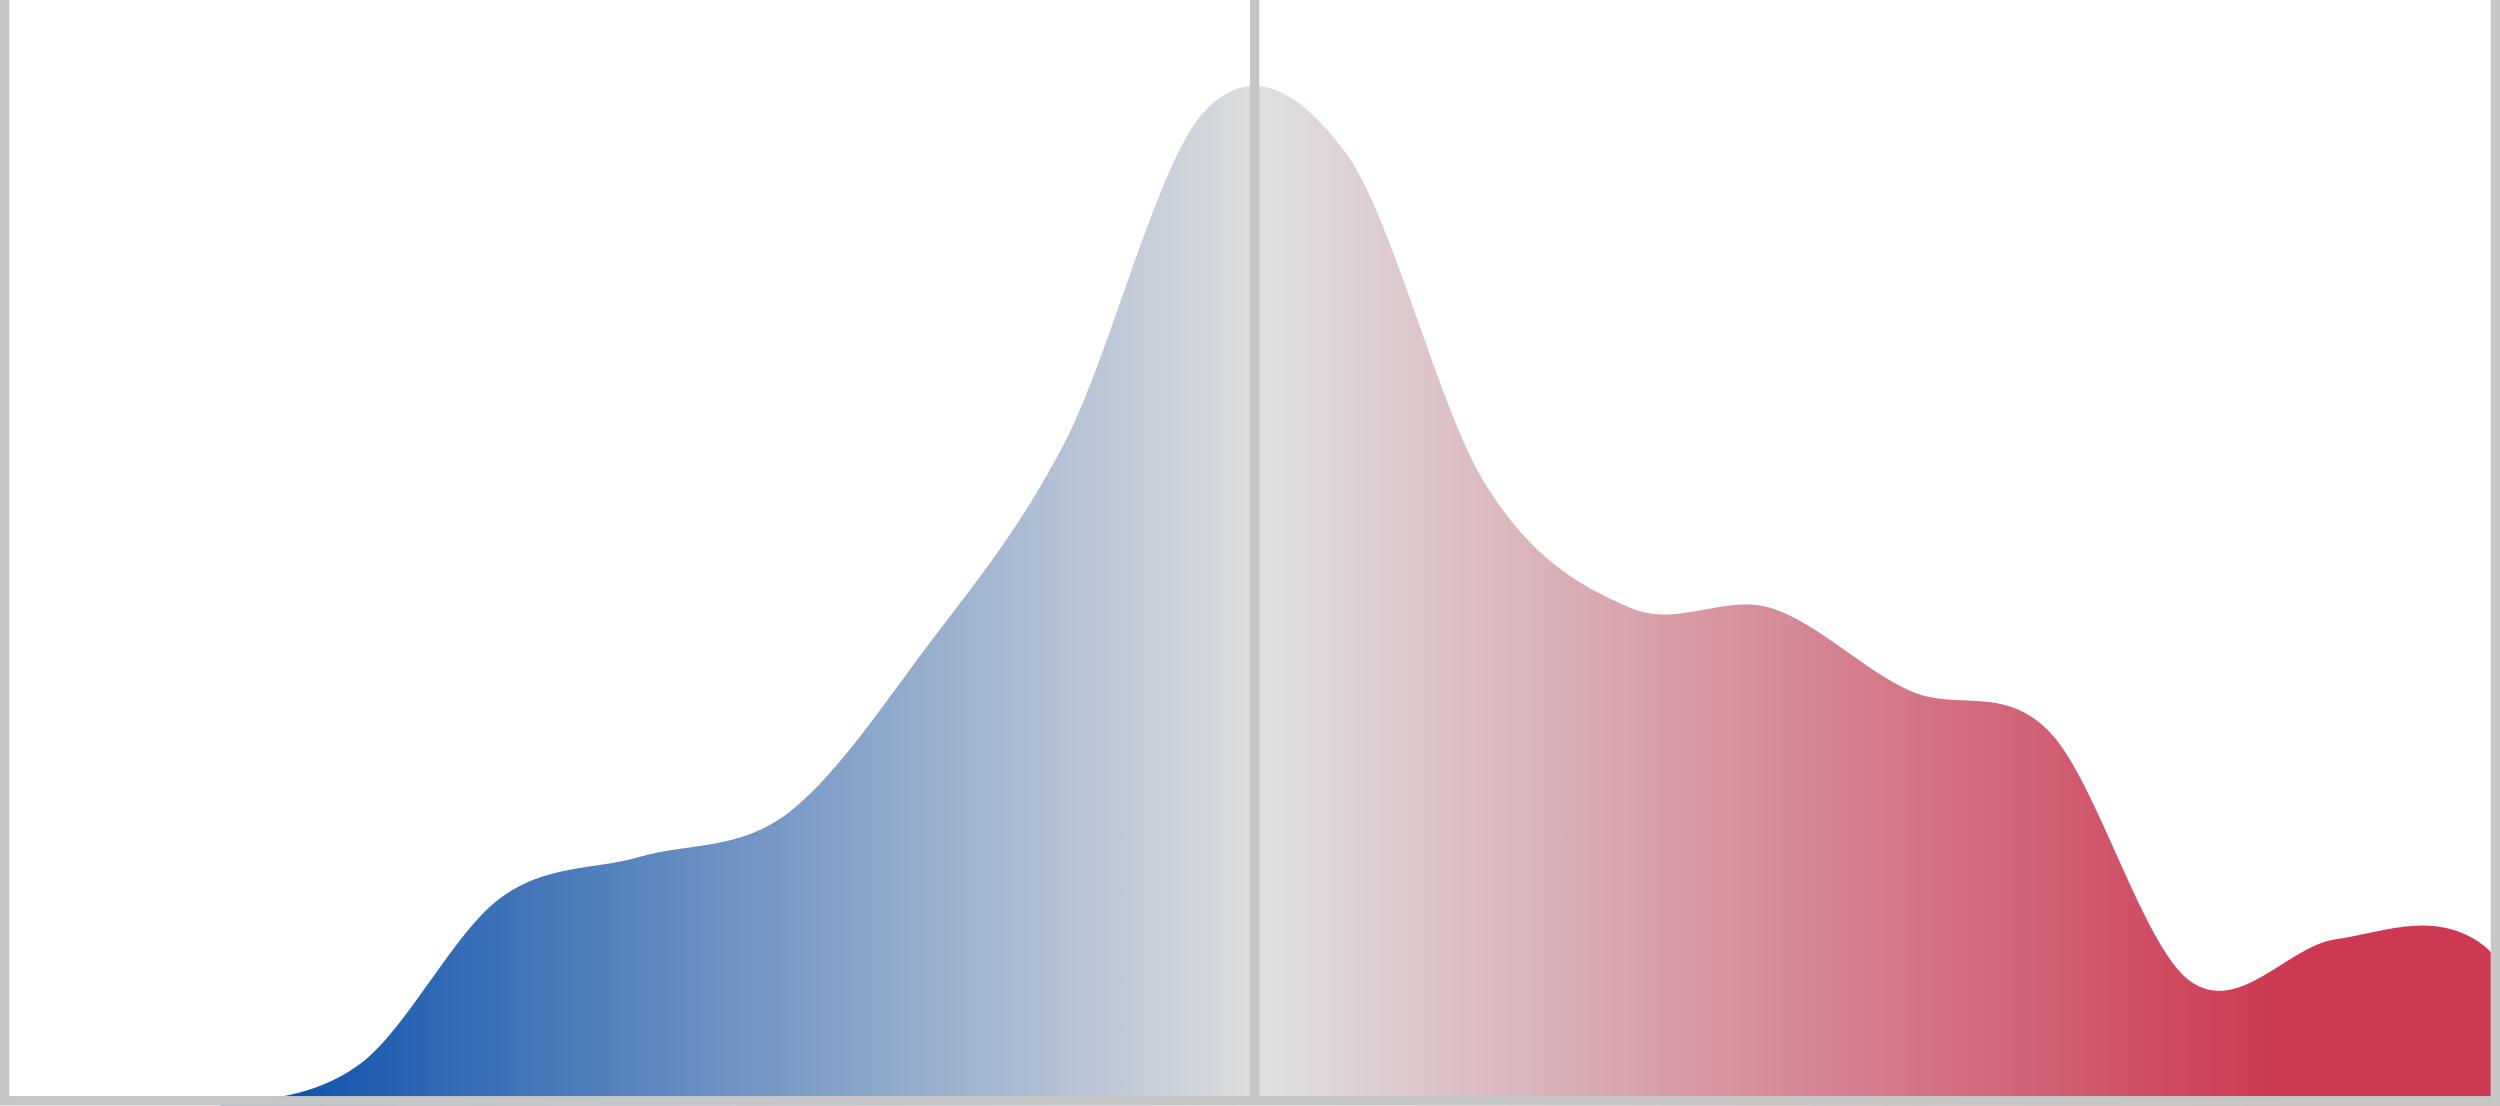
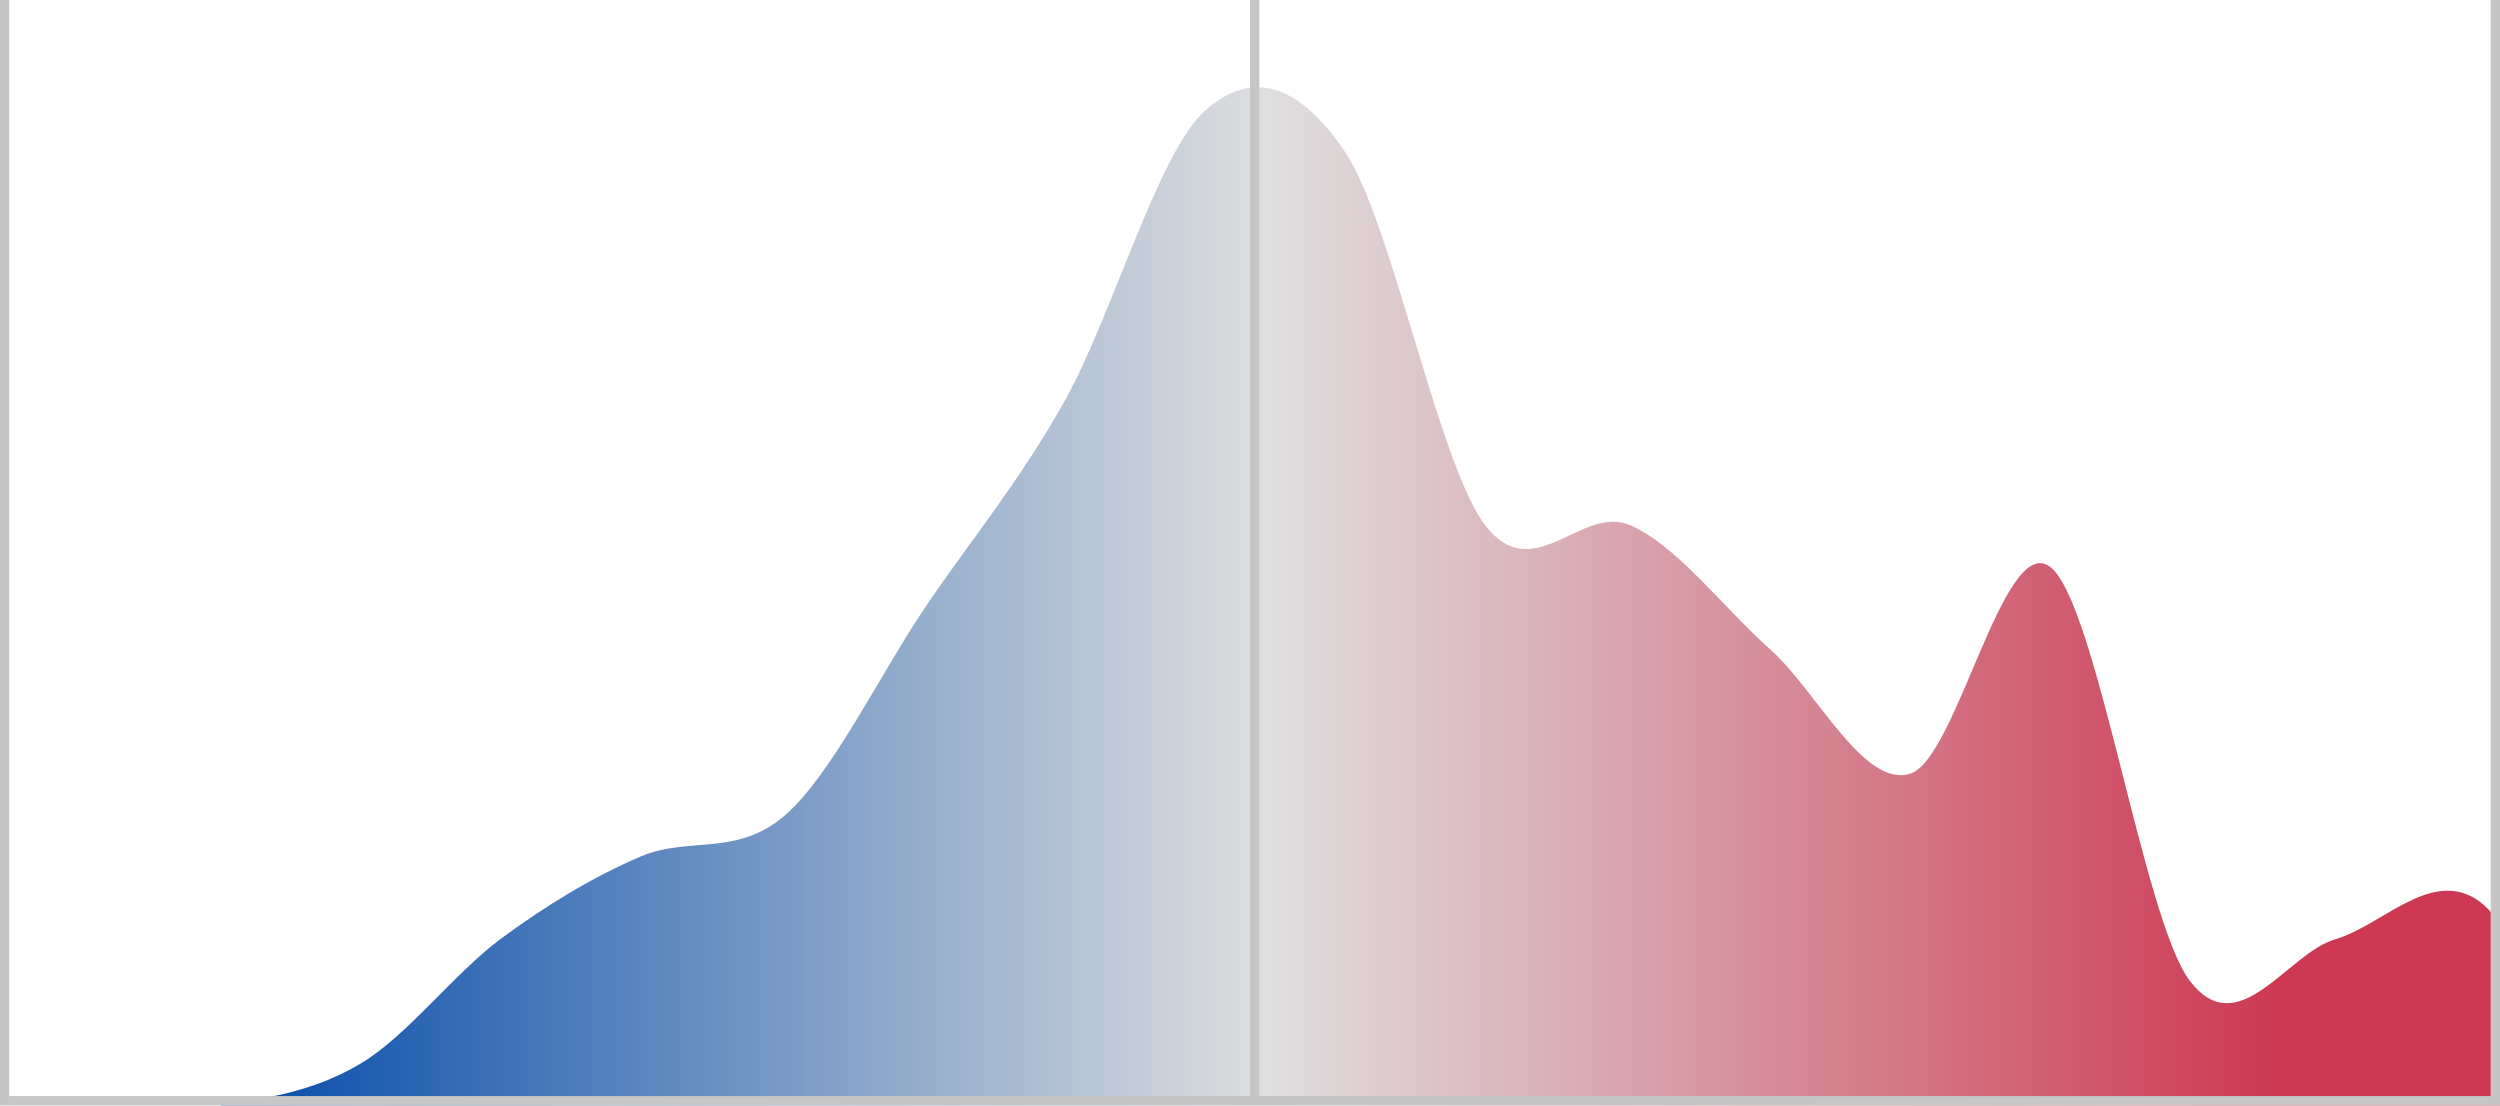
<svg xmlns="http://www.w3.org/2000/svg" width="536px" height="237px" viewBox="0 0 536 237" version="1.1">
  <defs>
    <linearGradient x1="10.0%" y1="0%" x2="90.0%" y2="0%" id="linearGradient-1">
      <stop stop-color="#CD3952" offset="0%" />
      <stop stop-color="#DFDFDF" offset="50%" />
      <stop stop-color="#0A4FAB" offset="100%" />
    </linearGradient>
  </defs>
  <g id="ushouse_eg_plan_curve" stroke="none" stroke-width="1" fill="none" fill-rule="evenodd">
-     <path d="M 0.0 237.0 C -14.8 231.1 -4.7 207.4 5.4 201.4 C 15.4 195.5 25.4 200.0 35.4 201.4 C 45.7 203.0 56.1 217.9 66.5 210.3 C 76.5 203.1 86.5 167.4 96.5 157.0 C 106.5 146.6 116.5 152.6 126.5 148.1 C 136.5 143.7 146.5 133.3 156.5 130.3 C 166.5 127.4 176.5 134.7 186.5 130.3 C 196.9 125.8 207.3 120.3 217.6 103.7 C 227.6 87.7 237.6 45.9 247.6 32.6 C 257.6 19.3 267.6 13.3 277.6 23.7 C 287.7 34.1 297.7 75.5 307.7 94.8 C 317.7 114.1 327.7 125.9 337.7 139.2 C 347.7 152.6 357.7 167.5 367.7 174.8 C 378.1 182.3 388.4 180.7 398.8 183.7 C 408.8 186.6 418.8 185.2 428.8 192.6 C 438.8 200.0 448.8 220.7 458.8 228.1 C 468.9 235.5 479.0 235.5 489.0 237.0 L 536.0 237.0 L 0.0 237.0 Z" id="Shape" fill="url(#linearGradient-1)" transform="translate(536 0) scale(-1, 1)" />
+     <path d="M 0.0 237.0 C -14.8 229.6 -4.7 198.5 5.4 192.6 C 15.4 186.7 25.4 198.5 35.4 201.4 C 45.7 204.5 56.1 223.9 66.5 210.3 C 76.5 197.2 86.5 128.9 96.5 121.5 C 106.5 114.1 116.5 162.9 126.5 165.9 C 136.5 168.9 146.5 148.1 156.5 139.2 C 166.5 130.3 176.5 116.9 186.5 112.6 C 196.9 108.1 207.3 126.1 217.6 112.6 C 227.6 99.5 237.6 47.4 247.6 32.6 C 257.6 17.8 267.6 14.8 277.6 23.7 C 287.7 32.6 297.7 68.1 307.7 85.9 C 317.7 103.7 327.7 115.5 337.7 130.3 C 347.7 145.2 357.7 166.1 367.7 174.8 C 378.1 183.8 388.4 179.2 398.8 183.7 C 408.8 188.0 418.8 194.0 428.8 201.4 C 438.8 208.9 448.8 222.2 458.8 228.1 C 468.9 234.1 479.0 235.5 489.0 237.0 L 536.0 237.0 L 0.0 237.0 Z" id="Shape" fill="url(#linearGradient-1)" transform="translate(536 0) scale(-1, 1)" />
    <polygon id="Shape" fill="#C6C6C6" points="0 0 0 235 0 237 2 237 268 237 270 237 534 237 536 237 536 235 536 0 534 0 534 235 270 235 270 0 268 0 268 235 2 235 2 0" />
  </g>
</svg>
